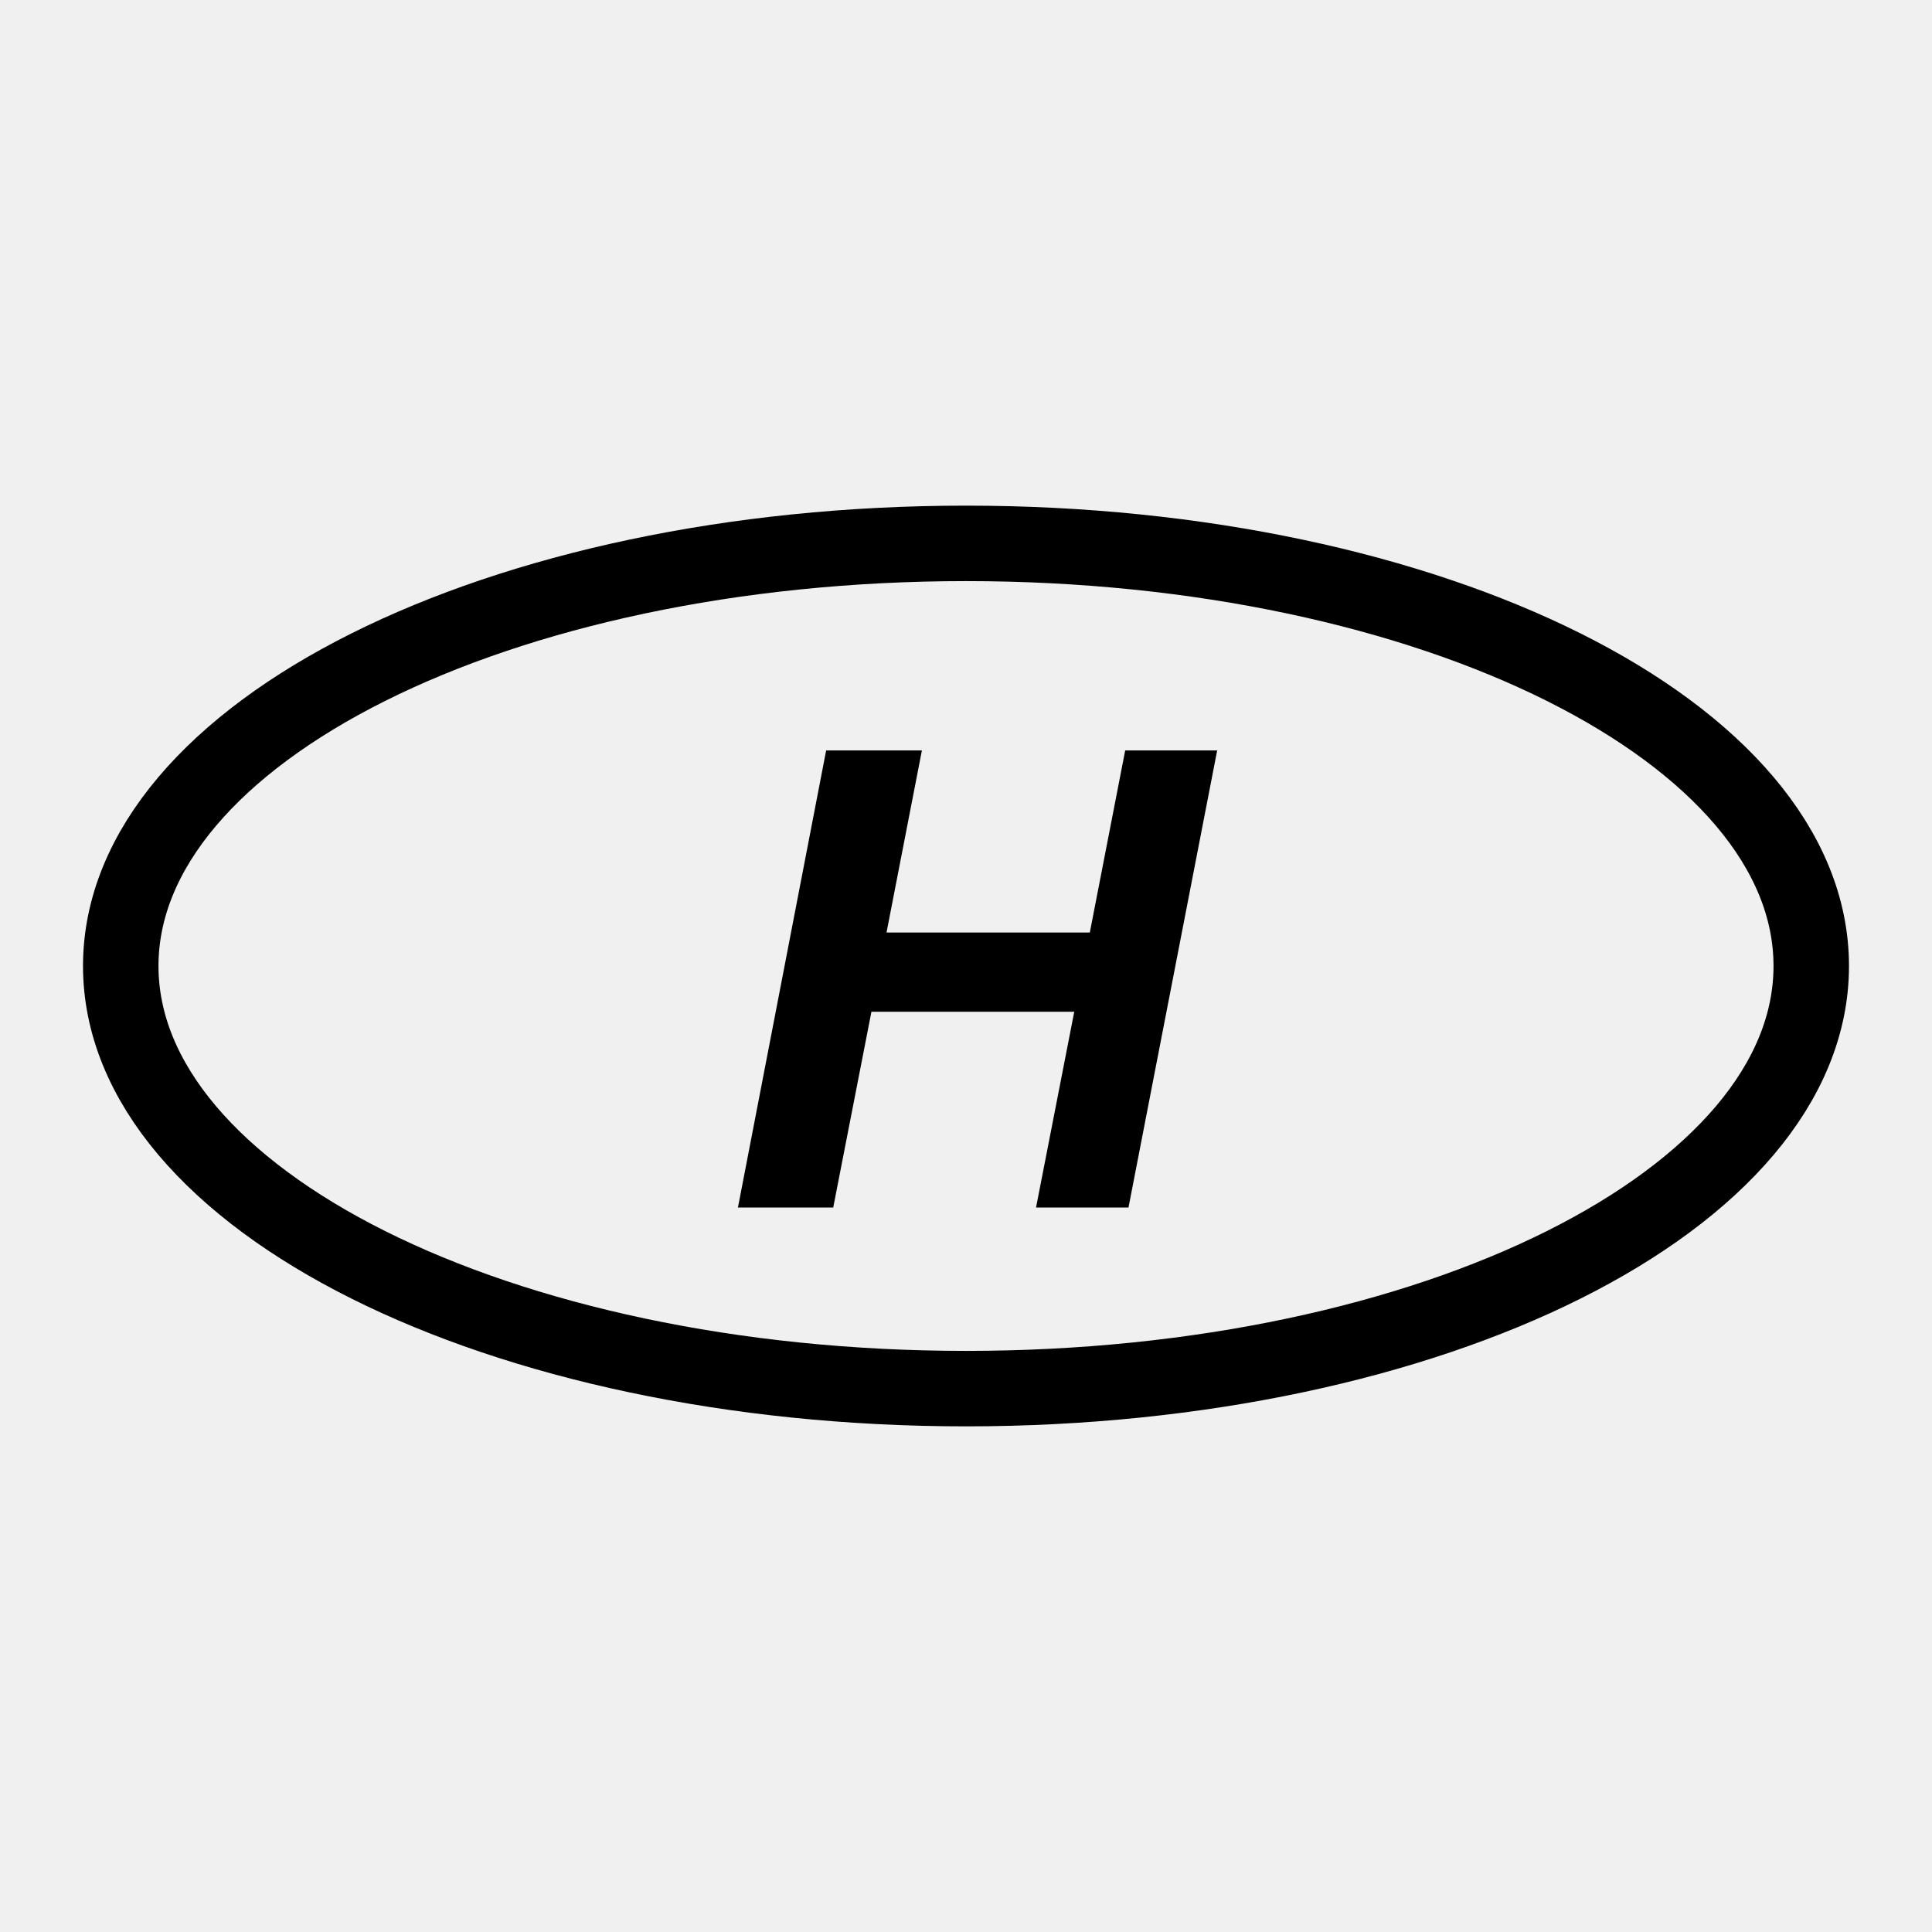
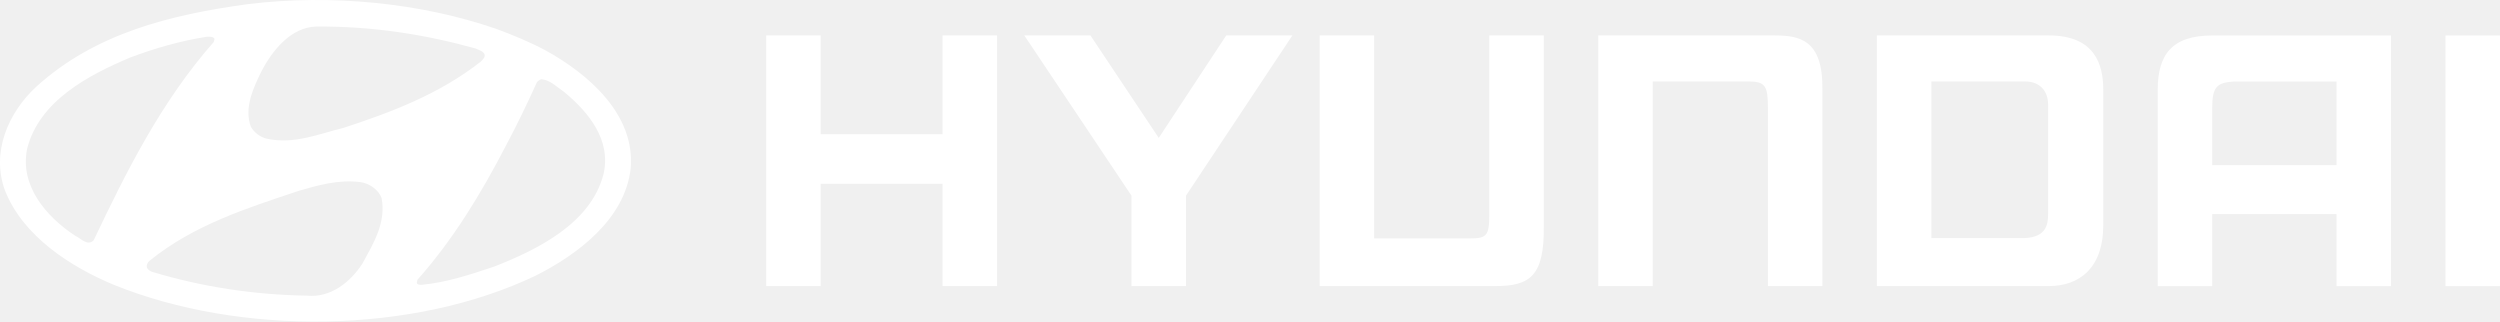
- <svg xmlns="http://www.w3.org/2000/svg" viewBox="0 0 64 64" fill="none" stroke="currentColor" stroke-width="2.5">
-   <ellipse cx="32" cy="32" rx="28" ry="14" />
-   <text x="32" y="40" font-family="Arial, sans-serif" font-style="italic" font-weight="700" font-size="22" fill="currentColor" stroke="none" text-anchor="middle">H</text>
+ <svg xmlns="http://www.w3.org/2000/svg" version="1.1" id="Layer_1" width="1000" height="128.62" viewBox="0 0 1000 128.62" overflow="visible" enable-background="new 0 0 371.549 47.788" xml:space="preserve" style="overflow:visible">
+   <defs id="defs837" />
+   <g id="g832" transform="matrix(2.691433,0,0,2.691433,3.9289753e-4,0.00201068)">
+     <path d="m 347.254,12.112 h -15.209 c -2.553,0.151 -3.266,0.784 -3.266,3.883 v 8.543 h 18.475 z m 8.098,-6.841 v 37.252 h -8.098 V 31.815 h -18.475 v 10.708 h -8.098 V 13.319 c 0,-5.16 2.09,-8.048 8.098,-8.048 z m -42.768,8.041 v 20.16 c 0,6.418 -3.605,9.044 -8.099,9.044 H 278.942 V 5.264 h 25.543 c 6.898,0 8.099,4.386 8.099,8.048 z m -8.195,2.242 c 0,-2.041 -1.244,-3.449 -3.422,-3.449 h -13.926 v 23.276 l 13.926,-10e-4 c 3.172,-0.161 3.422,-2.063 3.422,-3.572 z M 113.868,5.264 h 8.098 v 14.683 h 18.118 V 5.264 h 8.098 v 37.251 h -8.098 V 27.313 h -18.118 v 15.202 h -8.098 V 5.264 Z m 48.193,0 10.152,15.229 10.03,-15.229 h 9.833 L 176.258,29.08 v 13.436 h -8.099 V 29.078 L 152.231,5.264 Z m 75.472,0 h 26.096 c 3.719,0 7.32,0.522 7.215,8.048 v 29.204 h -8.098 V 15.988 c 0,-3.208 -0.385,-3.883 -2.902,-3.883 h -14.211 v 30.411 h -8.1 z m 134.016,0.007 v 37.252 h -8.1 V 5.271 Z M 196.126,42.516 h 26.094 c 5.188,0 7.321,-1.501 7.216,-8.981 V 5.264 h -8.098 v 26.593 c 0,3.188 -0.385,3.575 -2.902,3.575 H 204.225 L 204.224,5.264 h -8.098 z" id="path828" style="clip-rule:evenodd;fill:#ffffff;fill-rule:evenodd" />
+     <path d="m 56.707,29.416 c 0.714,3.69 -1.22,6.755 -2.827,9.73 -1.785,2.768 -4.731,5.147 -8.272,4.791 -7.946,-0.119 -15.712,-1.339 -22.914,-3.512 -0.327,-0.089 -0.654,-0.298 -0.833,-0.595 -0.149,-0.417 0.06,-0.804 0.357,-1.071 6.577,-5.327 14.403,-7.796 22.14,-10.386 2.886,-0.833 5.952,-1.726 9.195,-1.309 1.338,0.179 2.677,1.102 3.154,2.352 z M 83.816,13.645 c 3.69,3.035 7.023,7.172 5.892,12.171 -1.845,7.38 -9.879,11.308 -16.277,13.807 -3.482,1.161 -6.993,2.352 -10.802,2.709 -0.238,-0.03 -0.625,0.029 -0.685,-0.328 l 0.089,-0.416 c 5.416,-6.101 9.522,-12.944 13.124,-19.878 1.666,-3.125 3.214,-6.338 4.642,-9.493 0.208,-0.238 0.417,-0.357 0.655,-0.446 1.338,0.118 2.291,1.16 3.362,1.874 z M 31.888,5.789 31.769,6.235 C 23.943,15.132 18.795,25.458 13.915,35.724 12.963,36.617 12.04,35.426 11.177,35.039 6.832,32.183 2.904,27.57 4.035,22.095 5.85,14.954 13.2,11.145 19.331,8.557 c 3.63,-1.369 7.41,-2.47 11.397,-3.095 0.417,-10e-4 0.952,-0.06 1.16,0.327 z m 38.835,1.428 c 0.446,0.238 0.982,0.327 1.25,0.773 0.238,0.506 -0.238,0.833 -0.506,1.161 -6.16,4.82 -13.212,7.499 -20.414,9.85 -3.661,0.893 -7.351,2.5 -11.427,1.607 -0.953,-0.238 -1.815,-0.863 -2.351,-1.786 -1.012,-2.797 0.357,-5.713 1.547,-8.153 1.577,-3.065 4.375,-6.666 8.243,-6.725 8.332,-0.06 16.188,1.19 23.658,3.273 z M 81.019,7.455 C 87.328,10.907 94.47,16.977 93.726,25.071 92.863,32.57 85.87,37.807 79.621,40.962 61.379,49.681 35.758,49.948 16.921,42.331 10.552,39.683 3.41,35.13 0.731,28.285 -1.322,22.661 1.177,16.799 5.374,12.901 14.152,4.926 25.341,2.189 36.858,0.611 c 12.499,-1.518 25.651,-0.179 36.84,3.66 2.5,0.923 4.97,1.935 7.321,3.184 z" id="path830" style="clip-rule:evenodd;fill:#ffffff;fill-rule:evenodd" />
+   </g>
</svg>
